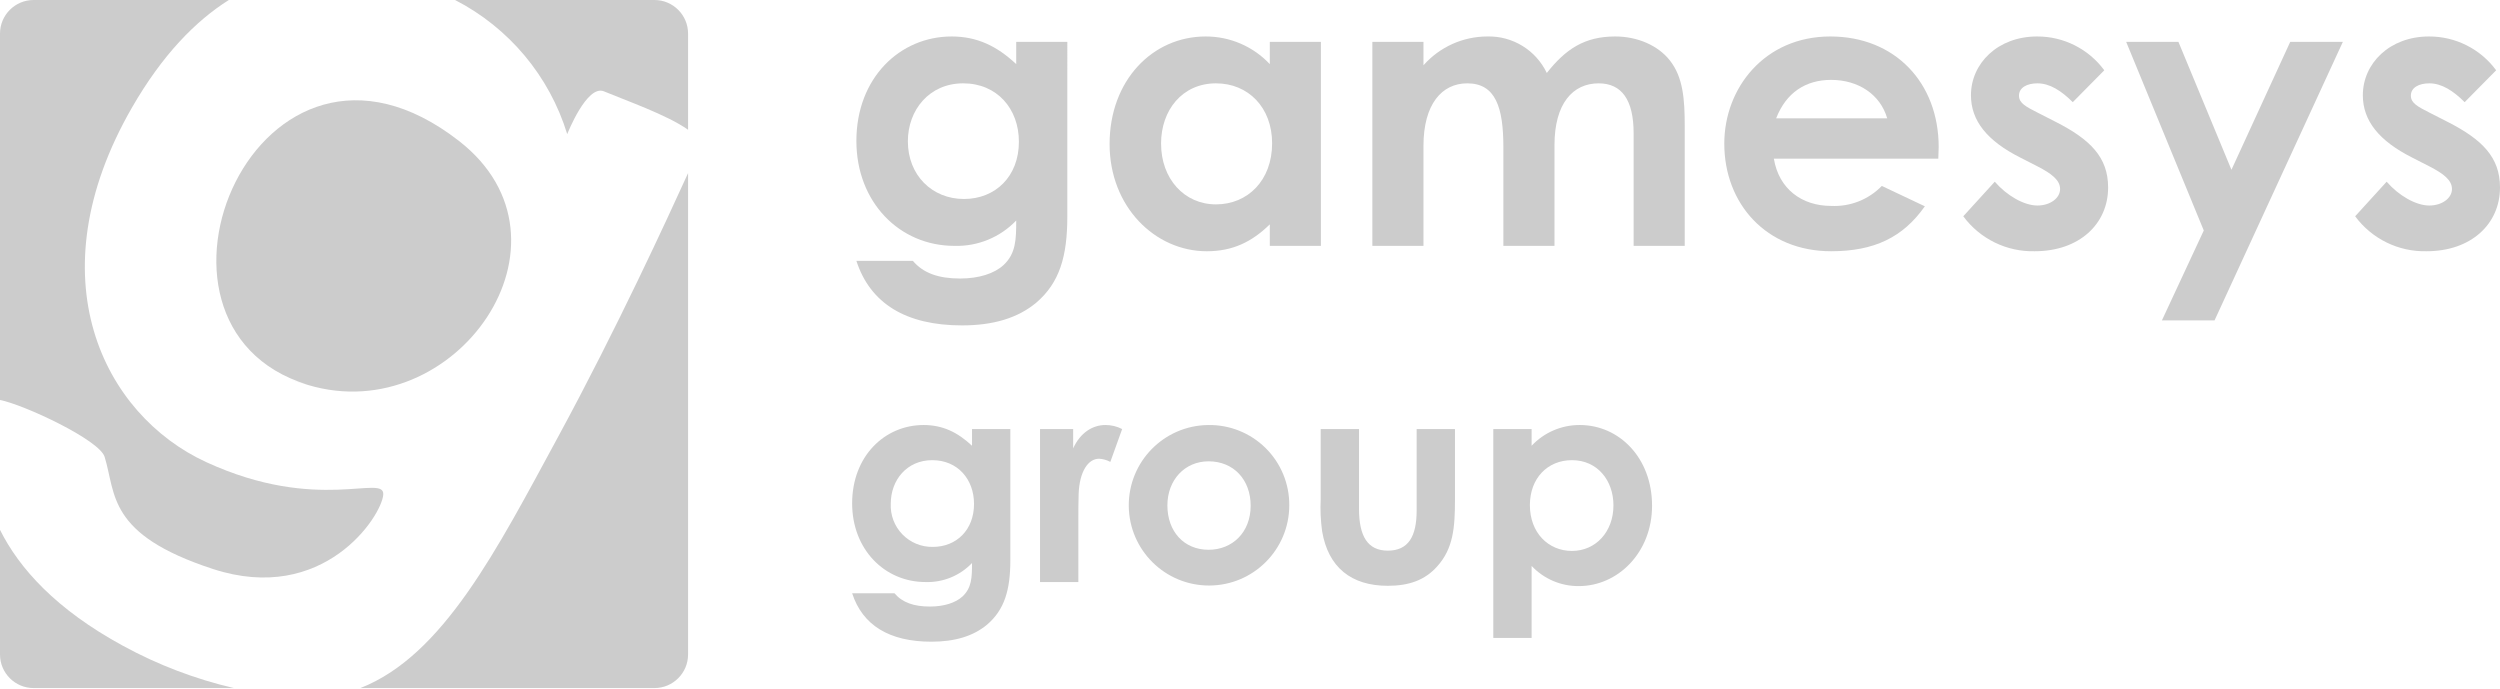
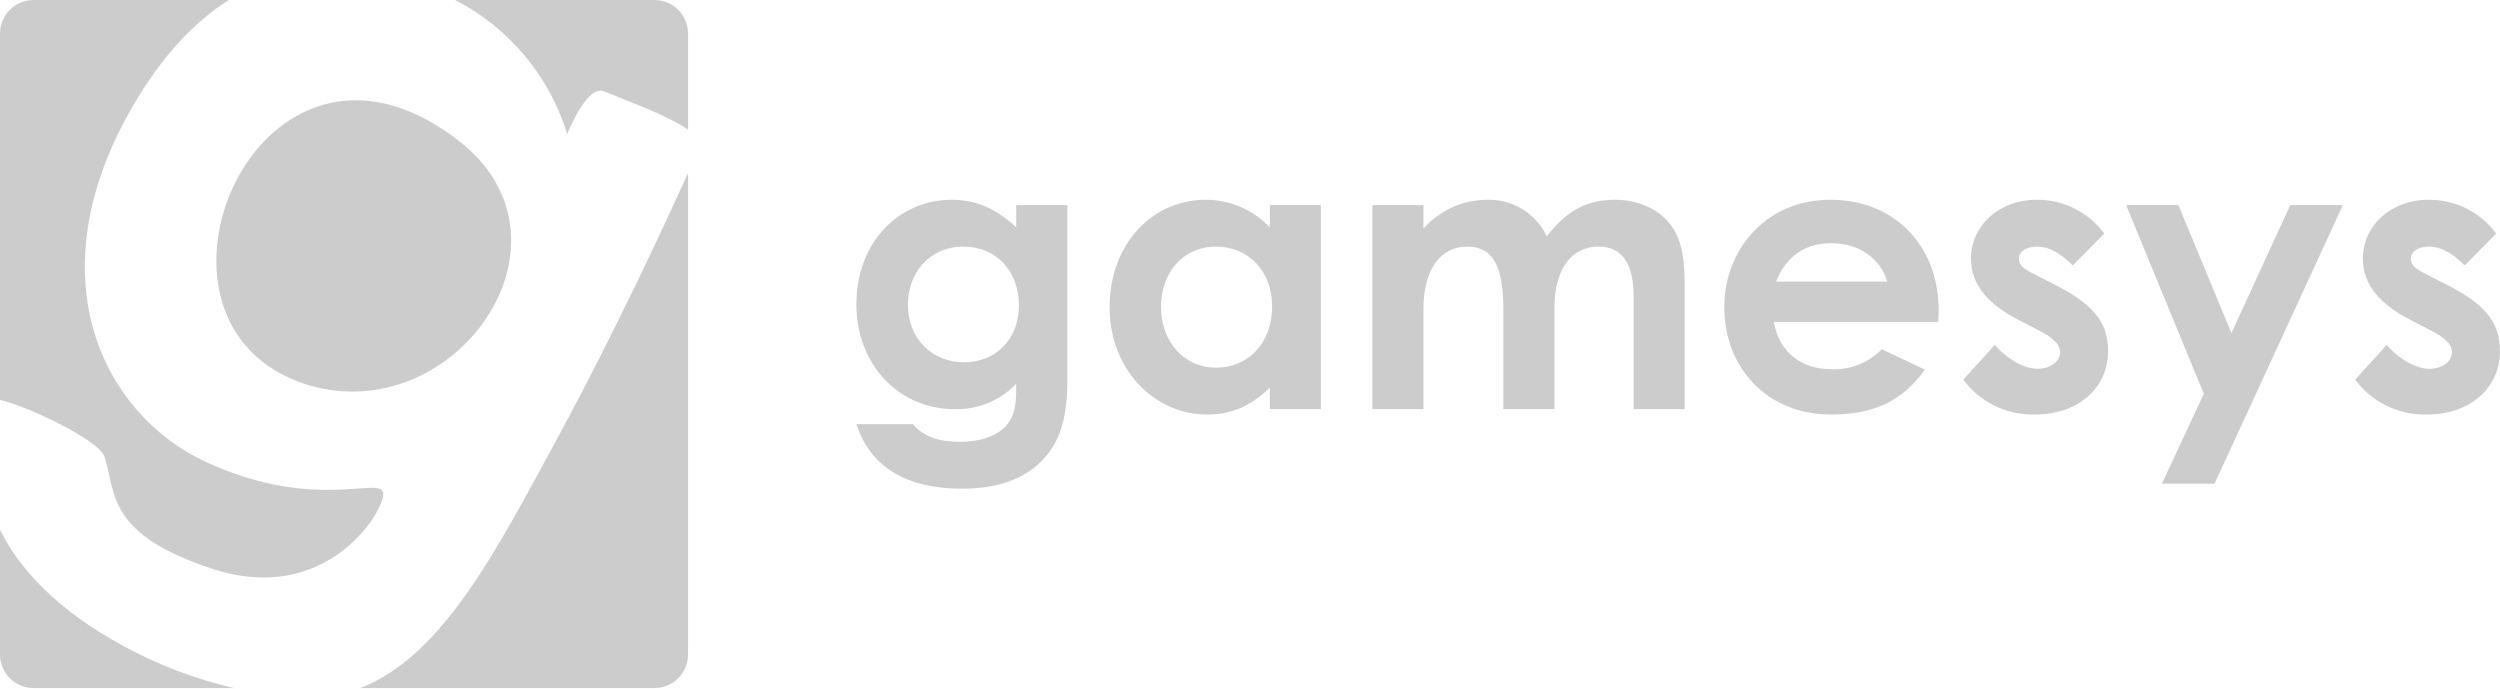
- <svg xmlns="http://www.w3.org/2000/svg" width="520.55" height="143.27" viewBox="0 0 520.55 143.27">
+ <svg xmlns="http://www.w3.org/2000/svg" width="520.55" height="143.27" version="1.1" viewBox="0 0 520.55 143.27">
  <defs>
    <style>.a{fill:#cccccc;}</style>
  </defs>
  <path class="a" d="M118.108,27.93s4.075-10.4,7.652-8.908c4.313,1.818,13.162,4.892,17.51,8V7a7,7,0,0,0-7-7H94.755A46.842,46.842,0,0,1,118.108,27.93Z" />
-   <path class="a" d="M64.162,80.167c30.694,9.162,58.2-29.96,31.416-50.811C53.761-3.208,23.894,67.7,63.918,80.061l-3.966-1.187C60.242,78.965,63.911,80.085,64.162,80.167Z" />
-   <path class="a" d="M25.65,134.491C11.592,126.858,3.959,118.264,0,110.321V136.27a7,7,0,0,0,7,7H48.709A91.294,91.294,0,0,1,25.65,134.491Z" />
+   <path class="a" d="m64.162 80.167c30.694 9.162 58.2-29.96 31.416-50.811-41.817-32.564-71.684 38.344-31.66 50.705l-3.966-1.187c0.29 0.091 3.959 1.211 4.21 1.293z" />
+   <path class="a" d="m25.65 134.49c-14.058-7.633-21.691-16.227-25.65-24.17v25.949a7 7 0 0 0 7 7h41.709a91.294 91.294 0 0 1-23.059-8.779z" />
  <path class="a" d="M21.783,95.123c2.387,7.743.5,16.15,22.538,23.348C67.385,126,79.459,107.487,79.8,103.013s-13.519,3.953-36.867-6.793C21.513,86.353,7.1,57.773,27.479,22.4,33.783,11.453,40.687,4.388,47.647,0H7A7,7,0,0,0,0,7V83.283C4.941,84.243,20.685,91.582,21.783,95.123Z" />
-   <path class="a" d="M116.213,90.949c-12.753,23.5-23.91,45.556-41.178,52.321H136.27a7,7,0,0,0,7-7V36.046C138.931,45.561,128.528,68.245,116.213,90.949Z" />
-   <path class="a" d="M222.236,45.114c0,8.24-1.6,13.761-6.48,17.921-3.84,3.2-8.96,4.72-15.44,4.72-11.681,0-19.121-4.56-22-13.441h11.76c2.161,2.561,5.36,3.68,9.84,3.68,3.921,0,7.12-1.039,9.041-2.8,2.56-2.4,2.64-5.28,2.64-9.28a17.115,17.115,0,0,1-12.88,5.28c-11.441,0-20.4-9.12-20.4-21.841,0-13.119,9.04-21.759,19.84-21.759,5.281,0,9.441,2,13.441,5.759V8.714h10.64Zm-33.2-15.681c0,7.042,5.04,12,11.681,12,6.56,0,11.439-4.719,11.439-11.92,0-6.88-4.559-12.161-11.6-12.161S189.035,22.874,189.035,29.433Z" />
-   <path class="a" d="M264.4,46.715c-3.76,3.679-7.76,5.6-13.12,5.6-10.8,0-20.241-9.28-20.241-22.32,0-13.28,8.96-22.4,20-22.4A18.251,18.251,0,0,1,264.4,13.353V8.714h10.64v42.48H264.4Zm-22.641-16.8c0,7.28,4.8,12.641,11.441,12.641,6.56,0,11.68-4.961,11.68-12.721,0-7.44-4.96-12.481-11.68-12.481C246.154,17.353,241.754,22.954,241.754,29.914Z" />
-   <path class="a" d="M323.674,51.194H313.033V30.634c0-8.24-1.6-13.281-7.519-13.281-5.28,0-9.12,4.321-9.12,13.041v20.8H285.753V8.714h10.641v4.88a17.769,17.769,0,0,1,13.28-6,13.346,13.346,0,0,1,12.4,7.6c3.92-4.96,7.84-7.6,14.241-7.6,4.719,0,8.96,1.92,11.36,4.96,2.8,3.52,3.12,8.16,3.12,13.76v24.88H340.154V27.754c0-6.96-2.48-10.4-7.28-10.4-5.36,0-9.2,4.161-9.2,12.881Z" />
-   <path class="a" d="M400.793,42.954c-4.56,6.48-10.56,9.36-19.52,9.36-13.521,0-22.241-9.92-22.241-22.4,0-11.6,8.4-22.32,22.081-22.32,13.44,0,22.56,9.6,22.56,23.04,0,.96-.08,1.44-.08,2.4H369.352c1.04,6.32,5.841,9.841,11.921,9.841a13.754,13.754,0,0,0,10.56-4.16Zm-7.84-18.32c-1.44-4.96-6-8-11.68-8-5.281,0-9.361,2.639-11.441,8Z" />
-   <path class="a" d="M420.632,32.794c-6.8-3.441-10.24-7.6-10.24-12.96,0-6.641,5.6-12.24,13.761-12.24a17.281,17.281,0,0,1,14,7.04l-6.561,6.639c-2.4-2.4-4.8-3.92-7.359-3.92-2.161,0-3.841.881-3.841,2.561,0,1.6,1.52,2.32,3.841,3.519l3.92,2c7.04,3.6,10.8,7.281,10.8,13.6,0,7.6-6,13.28-15.28,13.28a17.947,17.947,0,0,1-14.88-7.28l6.56-7.2c2.48,2.881,6.08,4.961,8.881,4.961,2.639,0,4.719-1.521,4.719-3.441,0-1.84-1.759-3.2-4.719-4.719Z" />
-   <path class="a" d="M442.711,8.714h10.88l11.041,26.64,12.24-26.64h10.96l-26.72,58H450.151l8.72-18.721Z" />
-   <path class="a" d="M502.23,32.794c-6.8-3.441-10.24-7.6-10.24-12.96,0-6.641,5.6-12.24,13.76-12.24a17.279,17.279,0,0,1,14,7.04l-6.559,6.639c-2.4-2.4-4.8-3.92-7.361-3.92-2.16,0-3.84.881-3.84,2.561,0,1.6,1.52,2.32,3.84,3.519l3.92,2c7.04,3.6,10.8,7.281,10.8,13.6,0,7.6-6,13.28-15.28,13.28a17.947,17.947,0,0,1-14.88-7.28l6.56-7.2c2.48,2.881,6.08,4.961,8.88,4.961,2.64,0,4.72-1.521,4.72-3.441,0-1.84-1.76-3.2-4.72-4.719Z" />
-   <path class="a" d="M210.373,116.635c0,6.179-1.2,10.319-4.859,13.439-2.88,2.4-6.72,3.54-11.58,3.54-8.759,0-14.339-3.42-16.5-10.08h8.819c1.62,1.92,4.021,2.761,7.38,2.761,2.94,0,5.34-.78,6.78-2.1,1.92-1.8,1.98-3.96,1.98-6.96a12.835,12.835,0,0,1-9.66,3.96c-8.58,0-15.3-6.839-15.3-16.379,0-9.84,6.78-16.319,14.879-16.319,3.96,0,7.08,1.5,10.08,4.319V89.336h7.979Zm-24.9-11.76a8.608,8.608,0,0,0,8.759,9c4.92,0,8.58-3.54,8.58-8.94,0-5.16-3.42-9.12-8.7-9.12S185.475,99.955,185.475,104.875Z" />
-   <path class="a" d="M223.454,93.355c1.5-3.3,4.079-4.859,6.72-4.859a7.507,7.507,0,0,1,3.48.84l-2.46,6.84a5.608,5.608,0,0,0-2.34-.66c-2.281,0-4.08,2.639-4.26,7.32-.06,1.739-.06,3.719-.06,5.459v12.9h-7.98V89.336h6.9Z" />
-   <path class="a" d="M268.453,105.235A16.71,16.71,0,1,1,251.533,88.5,16.6,16.6,0,0,1,268.453,105.235Zm-25.379,0c0,5.4,3.42,9.24,8.58,9.24,4.919,0,8.759-3.6,8.759-9.18,0-5.4-3.54-9.239-8.759-9.239C246.674,96.056,243.074,99.955,243.074,105.235Z" />
-   <path class="a" d="M274.994,89.336h7.98v16.619c0,5.7,1.8,8.7,6,8.7,4.26,0,6-2.939,6-8.339V89.336h7.98v14.7c0,5.88-.36,10.2-3.72,13.92-2.52,2.819-5.82,4.02-10.259,4.02-7.68,0-12.42-3.9-13.68-11.34a35.8,35.8,0,0,1-.3-6.72Z" />
-   <path class="a" d="M318.913,92.815a13.683,13.683,0,0,1,10.02-4.319c8.22,0,15.059,6.84,15.059,16.8,0,9.779-7.139,16.74-15.239,16.74a13.338,13.338,0,0,1-9.84-4.2v15h-7.979v-43.5h7.979Zm-.36,12.361c0,5.759,3.84,9.539,8.76,9.539,4.98,0,8.639-4.02,8.639-9.48,0-5.219-3.359-9.42-8.639-9.42C322.213,95.815,318.553,99.6,318.553,105.176Z" />
+   <path class="a" d="m116.21 90.949c-12.753 23.5-23.91 45.556-41.178 52.321h61.235a7 7 0 0 0 7-7v-100.22c-4.339 9.515-14.742 32.199-27.057 54.903z" />
+   <path class="a" d="m222.24 79.114c0 8.24-1.6 13.761-6.48 17.921-3.84 3.2-8.96 4.72-15.44 4.72-11.681 0-19.121-4.56-22-13.441h11.76c2.161 2.561 5.36 3.68 9.84 3.68 3.921 0 7.12-1.039 9.041-2.8 2.56-2.4 2.64-5.28 2.64-9.28a17.115 17.115 0 0 1-12.88 5.28c-11.441 0-20.4-9.12-20.4-21.841 0-13.119 9.04-21.759 19.84-21.759 5.281 0 9.441 2 13.441 5.759v-4.639h10.64zm-33.2-15.681c0 7.042 5.04 12 11.681 12 6.56 0 11.439-4.719 11.439-11.92 0-6.88-4.559-12.161-11.6-12.161s-11.521 5.522-11.521 12.081z" />
+   <path class="a" d="m264.4 80.715c-3.76 3.679-7.76 5.6-13.12 5.6-10.8 0-20.241-9.28-20.241-22.32 0-13.28 8.96-22.4 20-22.4a18.251 18.251 0 0 1 13.361 5.758v-4.639h10.64v42.48h-10.64zm-22.641-16.8c0 7.28 4.8 12.641 11.441 12.641 6.56 0 11.68-4.961 11.68-12.721 0-7.44-4.96-12.481-11.68-12.481-7.046-1e-3 -11.446 5.6-11.446 12.56z" />
+   <path class="a" d="m323.67 85.194h-10.641v-20.56c0-8.24-1.6-13.281-7.519-13.281-5.28 0-9.12 4.321-9.12 13.041v20.8h-10.641v-42.48h10.641v4.88a17.769 17.769 0 0 1 13.28-6 13.346 13.346 0 0 1 12.4 7.6c3.92-4.96 7.84-7.6 14.241-7.6 4.719 0 8.96 1.92 11.36 4.96 2.8 3.52 3.12 8.16 3.12 13.76v24.88h-10.641v-23.44c0-6.96-2.48-10.4-7.28-10.4-5.36 0-9.2 4.161-9.2 12.881z" />
+   <path class="a" d="m400.79 76.954c-4.56 6.48-10.56 9.36-19.52 9.36-13.521 0-22.241-9.92-22.241-22.4 0-11.6 8.4-22.32 22.081-22.32 13.44 0 22.56 9.6 22.56 23.04 0 0.96-0.08 1.44-0.08 2.4h-34.241c1.04 6.32 5.841 9.841 11.921 9.841a13.754 13.754 0 0 0 10.56-4.16zm-7.84-18.32c-1.44-4.96-6-8-11.68-8-5.281 0-9.361 2.639-11.441 8z" />
+   <path class="a" d="m420.63 66.794c-6.8-3.441-10.24-7.6-10.24-12.96 0-6.641 5.6-12.24 13.761-12.24a17.281 17.281 0 0 1 14 7.04l-6.561 6.639c-2.4-2.4-4.8-3.92-7.359-3.92-2.161 0-3.841 0.881-3.841 2.561 0 1.6 1.52 2.32 3.841 3.519l3.92 2c7.04 3.6 10.8 7.281 10.8 13.6 0 7.6-6 13.28-15.28 13.28a17.947 17.947 0 0 1-14.88-7.28l6.56-7.2c2.48 2.881 6.08 4.961 8.881 4.961 2.639 0 4.719-1.521 4.719-3.441 0-1.84-1.759-3.2-4.719-4.719z" />
+   <path class="a" d="m442.71 42.714h10.88l11.041 26.64 12.24-26.64h10.96l-26.72 58h-10.961l8.72-18.721z" />
+   <path class="a" d="m502.23 66.794c-6.8-3.441-10.24-7.6-10.24-12.96 0-6.641 5.6-12.24 13.76-12.24a17.279 17.279 0 0 1 14 7.04l-6.559 6.639c-2.4-2.4-4.8-3.92-7.361-3.92-2.16 0-3.84 0.881-3.84 2.561 0 1.6 1.52 2.32 3.84 3.519l3.92 2c7.04 3.6 10.8 7.281 10.8 13.6 0 7.6-6 13.28-15.28 13.28a17.947 17.947 0 0 1-14.88-7.28l6.56-7.2c2.48 2.881 6.08 4.961 8.88 4.961 2.64 0 4.72-1.521 4.72-3.441 0-1.84-1.76-3.2-4.72-4.719z" />
</svg>
